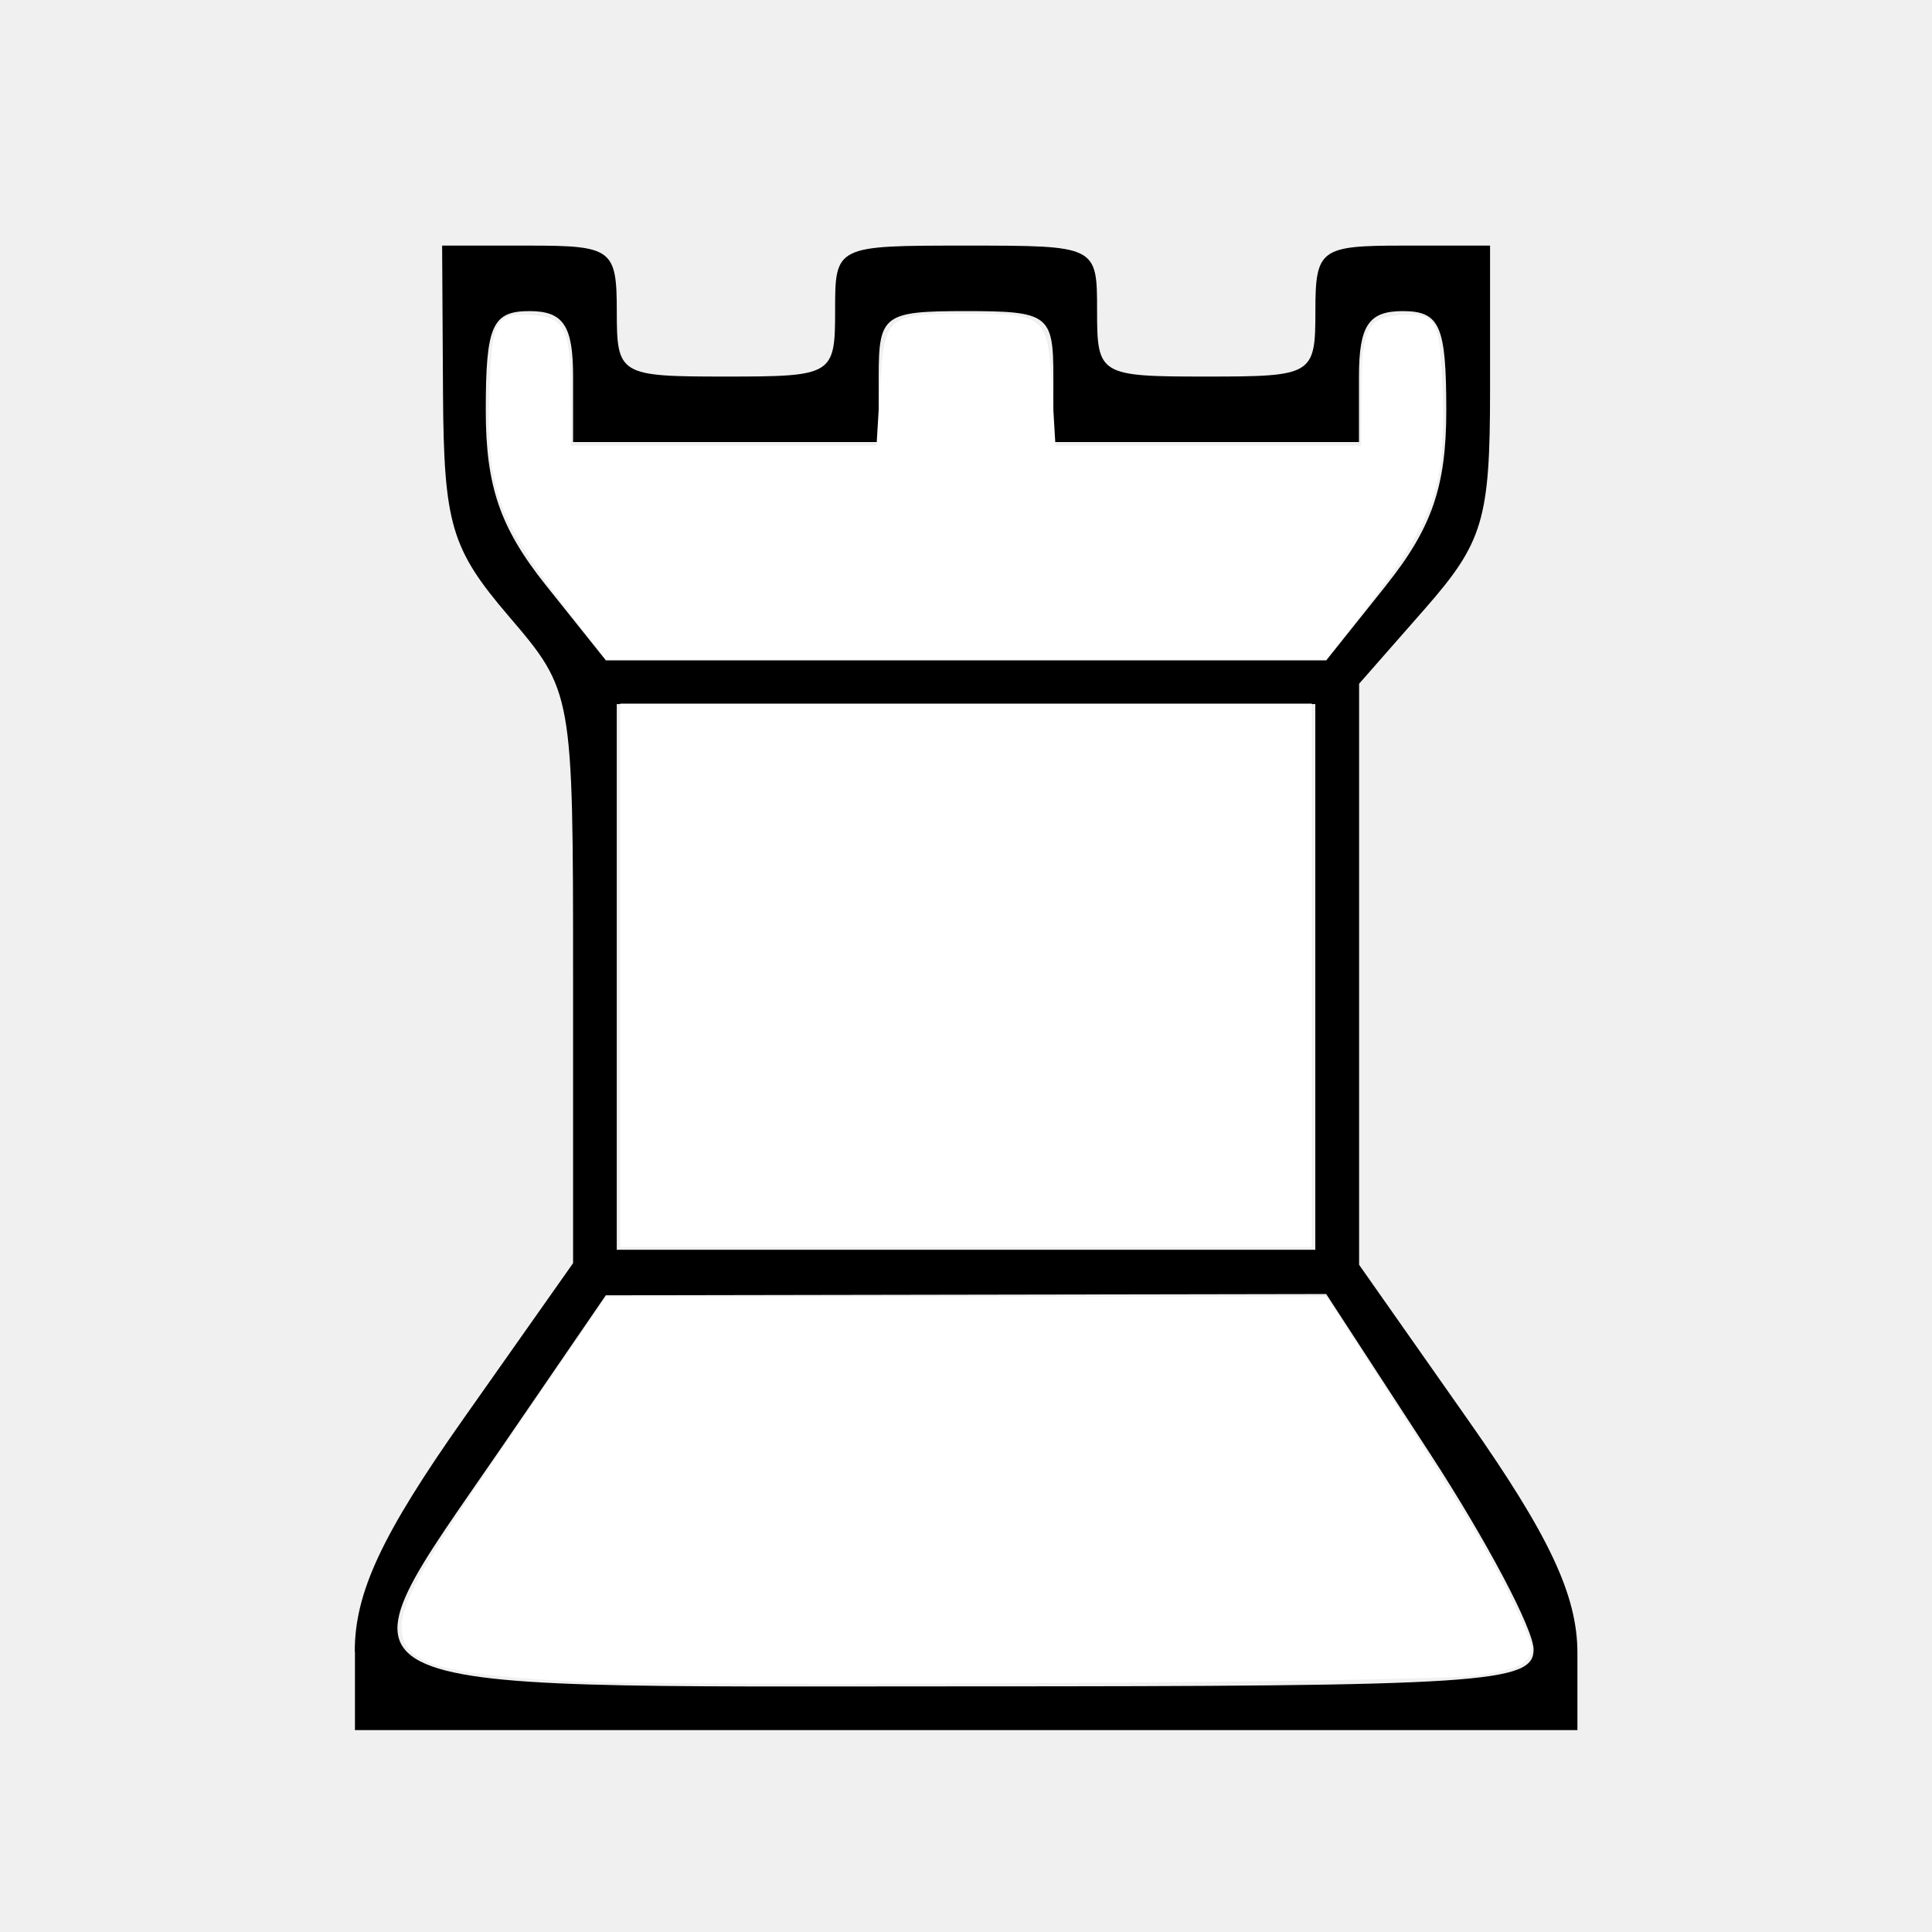
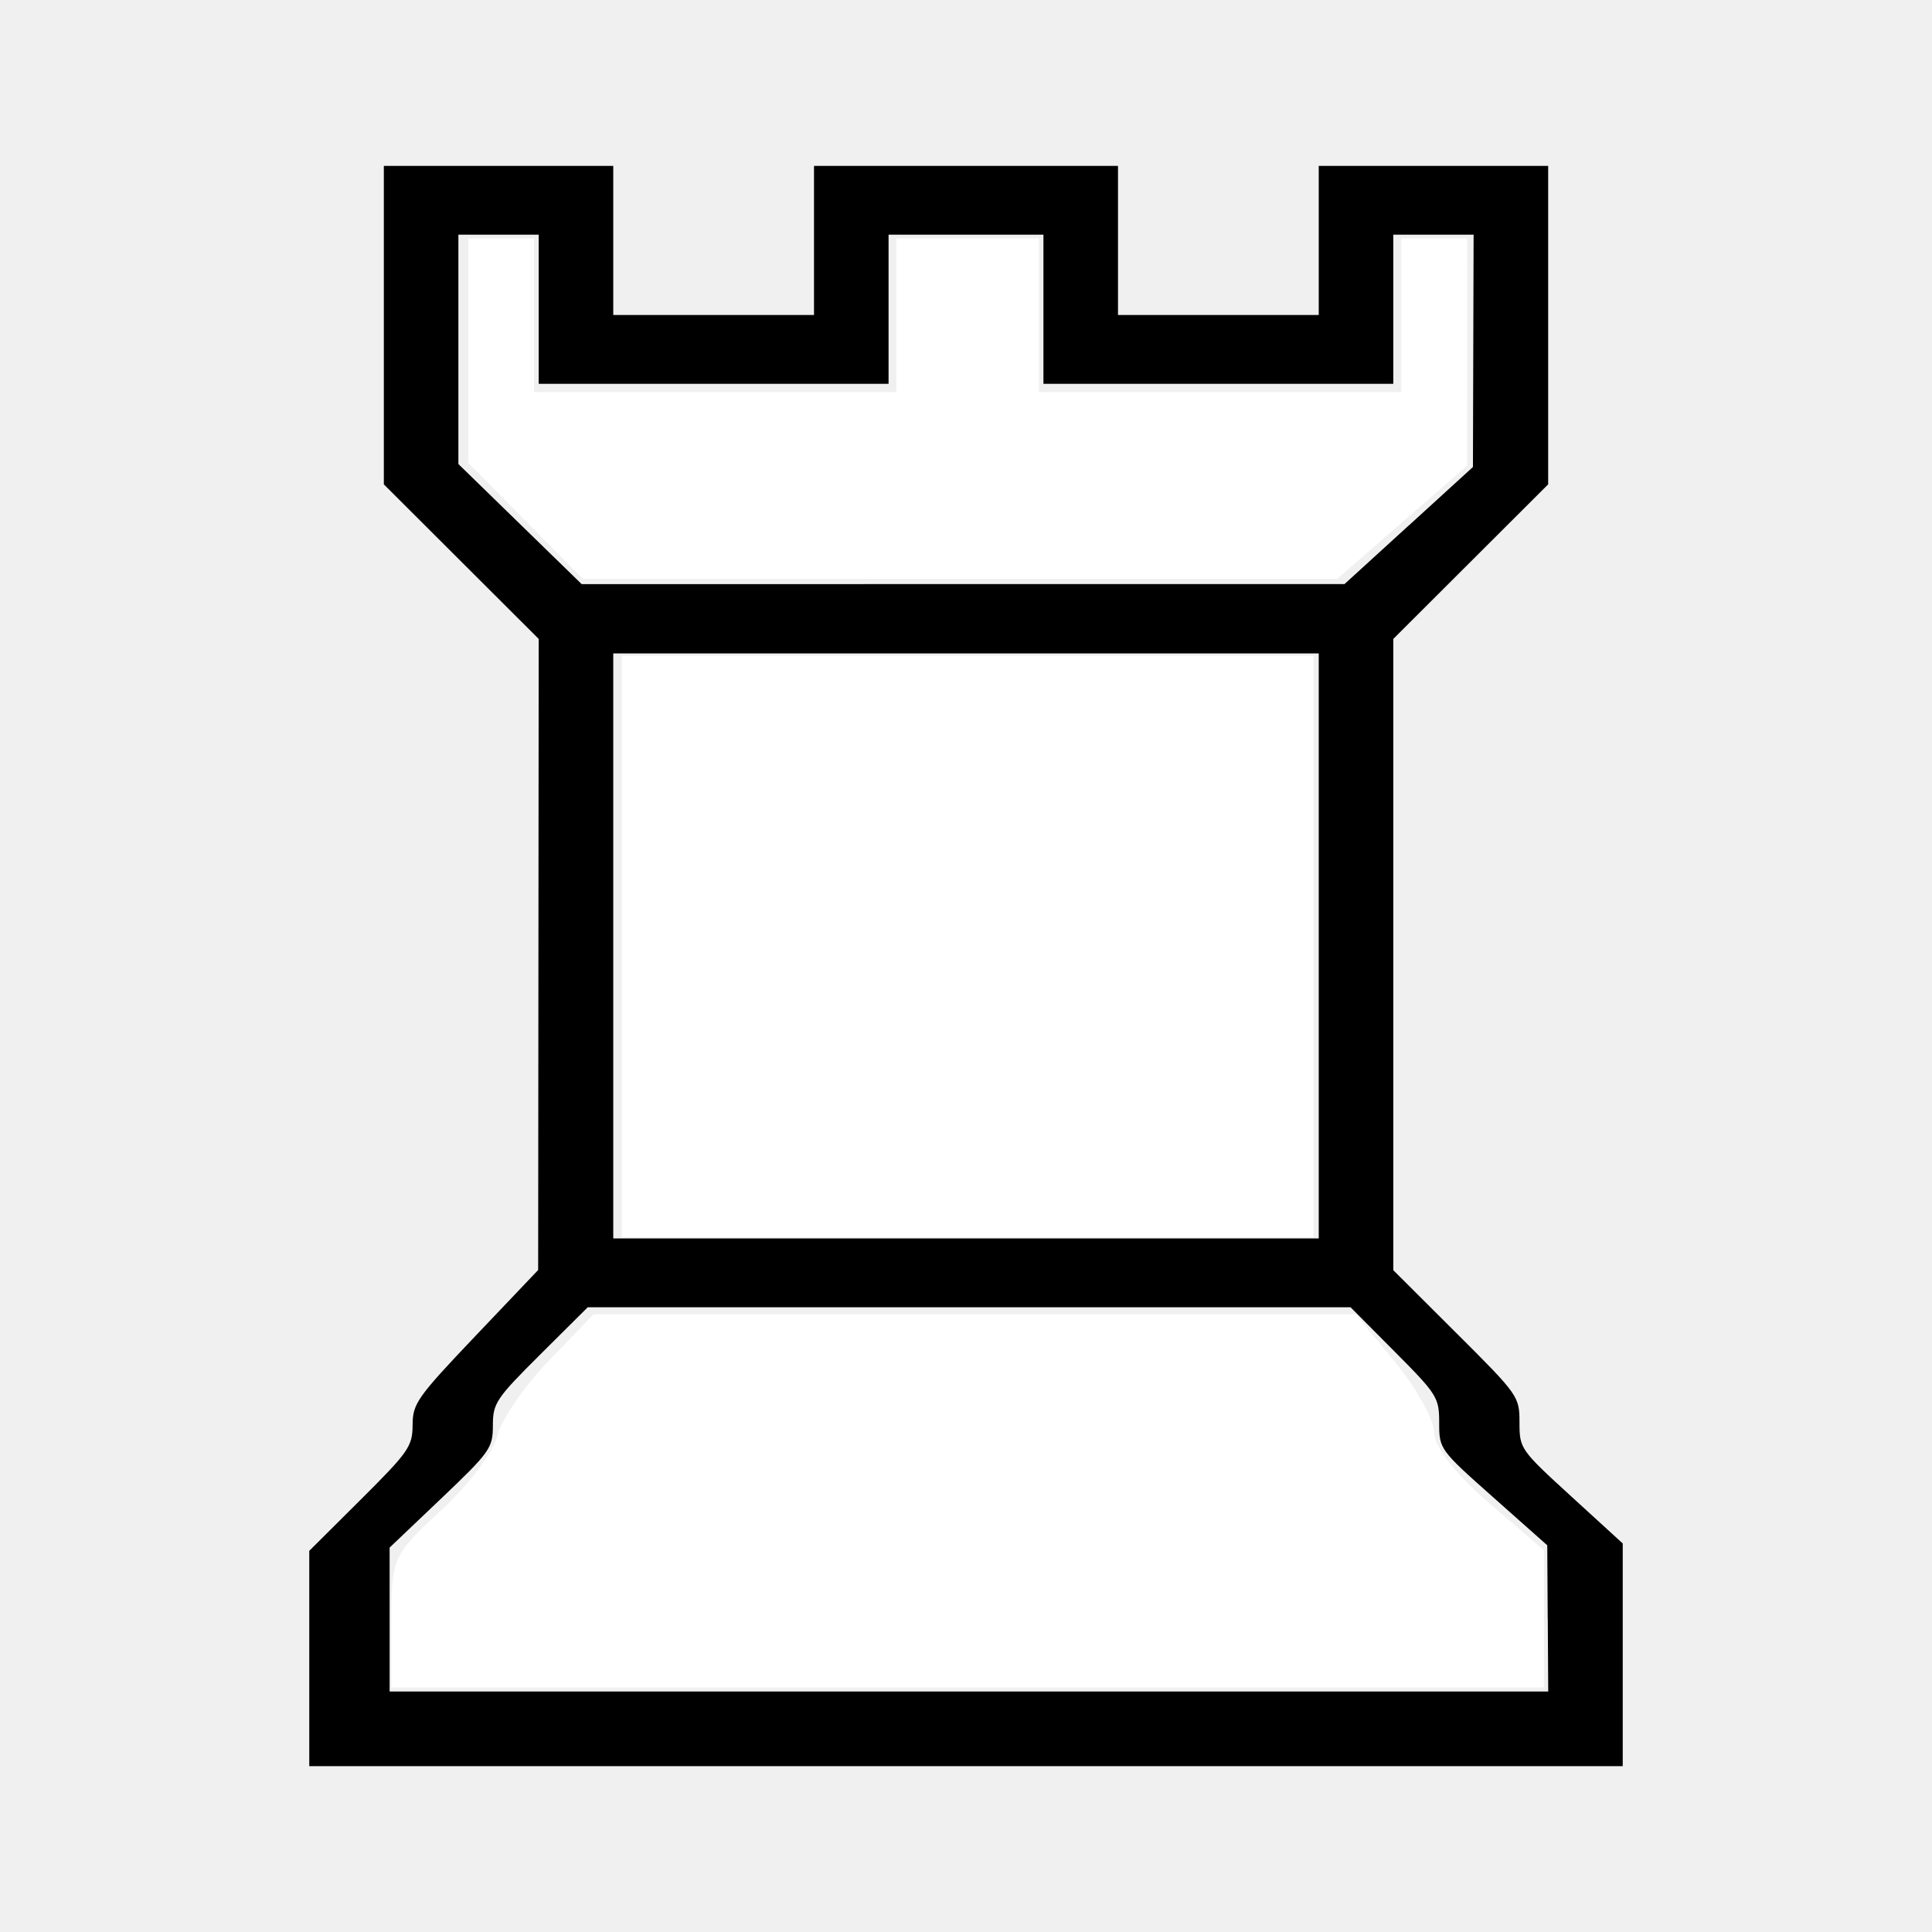
- <svg xmlns="http://www.w3.org/2000/svg" width="64px" height="64px" id="svg2816" version="1.1">
-   <defs id="defs2818">
-     </defs>
+ <svg xmlns="http://www.w3.org/2000/svg" width="64px" height="64px" id="svg2985" version="1.1">
+   <defs id="defs2987" />
  <g id="layer1">
-     <text xml:space="preserve" style="font-size:64px;font-style:normal;font-weight:normal;fill:#000000;fill-opacity:1;stroke:none;font-family:babaschess fritzright;-inkscape-font-specification:babaschess fritzright" x="0" y="64" id="text2826">
-       <tspan id="tspan2828" x="0" y="64" />
-     </text>
-     <path style="fill:#000000" d="m 11.752,54.709 c 0,-1.955 0.898,-3.876 3.616,-7.733 l 3.616,-5.132 0,-9.469 c 0,-9.446 -0.005,-9.475 -2.14,-11.973 -1.903,-2.226 -2.143,-3.044 -2.169,-7.385 l -0.029,-4.881 2.893,0 c 2.732,0 2.893,0.121 2.893,2.169 0,2.121 0.08,2.169 3.616,2.169 3.535,0 3.616,-0.048 3.616,-2.169 0,-2.169 0,-2.169 4.339,-2.169 4.339,0 4.339,0 4.339,2.169 0,2.121 0.08,2.169 3.616,2.169 3.535,0 3.616,-0.048 3.616,-2.169 0,-2.049 0.161,-2.169 2.893,-2.169 l 2.893,0 0,4.786 c 0,4.286 -0.226,5.044 -2.169,7.257 l -2.169,2.471 0,9.624 0,9.624 3.616,5.149 c 2.687,3.826 3.616,5.806 3.616,7.706 l 0,2.558 -20.248,0 -20.248,0 0,-2.601 z m 39.05,-0.064 c 0,-0.67 -1.546,-3.595 -3.435,-6.499 l -3.435,-5.28 -11.932,0.021 -11.932,0.021 -3.435,5.014 c -5.744,8.384 -6.6,7.941 15.367,7.941 17.149,0 18.802,-0.107 18.802,-1.219 z m -7.231,-22.283 0,-9.039 -11.57,0 -11.57,0 0,9.039 0,9.039 11.57,0 11.57,0 0,-9.039 z m 2.35,-12.978 c 1.513,-1.897 1.989,-3.279 1.989,-5.785 0,-2.811 -0.212,-3.293 -1.446,-3.293 -1.125,0 -1.446,0.482 -1.446,2.169 l 0,2.169 -5.062,0 -5.062,0 0,-2.169 c 0,-2.049 -0.161,-2.169 -2.893,-2.169 -2.732,0 -2.893,0.121 -2.893,2.169 l 0,2.169 -5.062,0 -5.062,0 0,-2.169 c 0,-1.687 -0.321,-2.169 -1.446,-2.169 -1.235,0 -1.446,0.482 -1.446,3.293 0,2.506 0.475,3.888 1.989,5.785 l 1.989,2.492 11.932,0 11.932,0 1.989,-2.492 z" id="path2906" />
-     <path style="fill:#ffffff" d="m 18.636,55.68 c -4.408,-0.248 -5.494,-0.661 -5.313,-2.018 0.116,-0.862 0.831,-2.051 4.131,-6.864 l 2.636,-3.845 11.921,-0.004 11.921,-0.004 0.734,1.136 c 3.341,5.172 4.249,6.646 5.093,8.272 0.532,1.025 0.967,2.017 0.967,2.205 0,0.525 -0.372,0.725 -1.741,0.939 -1.538,0.241 -26.637,0.39 -30.349,0.181 z" id="path2908" />
-     <path style="fill:#ffffff" d="m 20.545,32.309 0,-9 11.455,0 11.455,0 0,9 0,9 -11.455,0 -11.455,0 0,-9 z" id="path2910" />
-     <path style="fill:#ffffff" d="m 18.998,20.467 c -2.493,-3.177 -2.89,-4.232 -2.789,-7.409 0.078,-2.47 0.202,-2.7 1.408,-2.621 1.1,0.072 1.287,0.455 1.29,2.645 l 0.003,1.682 5.063,0 5.063,0 L 29.148,12.9 C 29.297,10.44 29.342,10.4 32,10.4 c 2.658,0 2.703,0.04 2.852,2.5 l 0.112,1.864 5.063,0 5.063,0 0.003,-1.682 c 0.004,-2.19 0.19,-2.573 1.29,-2.645 1.206,-0.079 1.329,0.152 1.408,2.621 0.101,3.178 -0.296,4.232 -2.789,7.409 l -1.089,1.387 -11.914,0 -11.914,0 -1.089,-1.387 z" id="path2912" />
+     <path style="fill:#000000" d="m 10.245,54.939 0,-3.566 1.71,-1.702 c 1.584,-1.577 1.71,-1.758 1.713,-2.466 0.003,-0.711 0.149,-0.917 2.081,-2.949 l 2.078,-2.185 0.009,-10.453 0.009,-10.453 -2.565,-2.56 -2.565,-2.56 0,-5.275 0,-5.275 3.8,0 3.8,0 0,2.47 0,2.47 3.325,0 3.325,0 0,-2.47 0,-2.47 5.035,0 5.035,0 0,2.47 0,2.47 3.325,0 3.325,0 0,-2.47 0,-2.47 3.8,0 3.8,0 0,5.275 0,5.275 -2.565,2.56 -2.565,2.56 0,10.456 0,10.456 2.09,2.084 c 2.059,2.052 2.09,2.097 2.09,2.963 0,0.865 0.028,0.905 1.71,2.442 l 1.71,1.563 0,3.689 0,3.689 -21.755,0 -21.755,0 0,-3.566 z M 51.27,53.612 51.255,51.19 49.465,49.601 c -1.772,-1.573 -1.79,-1.598 -1.79,-2.466 0,-0.84 -0.063,-0.94 -1.468,-2.354 L 44.739,43.305 l -12.635,0 -12.635,0 -1.571,1.563 c -1.466,1.458 -1.571,1.616 -1.571,2.353 0,0.748 -0.092,0.877 -1.71,2.417 l -1.71,1.627 0,2.384 0,2.384 19.19,0 19.19,0 -0.015,-2.422 z m -7.585,-22.277 0,-9.69 -11.685,0 -11.685,0 0,9.69 0,9.69 11.685,0 11.685,0 0,-9.69 z M 46.666,17.41 48.793,15.47 l 0.011,-3.848 0.011,-3.848 -1.33,0 -1.33,0 0,2.47 0,2.47 -5.795,0 -5.795,0 0,-2.47 0,-2.47 -2.565,0 -2.565,0 0,2.47 0,2.47 -5.795,0 -5.795,0 0,-2.47 0,-2.47 -1.33,0 -1.33,0 0,3.799 0,3.799 2.042,1.989 2.042,1.989 12.635,-9.31e-4 12.635,-9.31e-4 2.126,-1.94 z" id="path3110" />
+     <path style="fill:#ffffff" d="m 12.965,53.726 c 0,-2.112 0.047,-2.218 1.642,-3.688 0.903,-0.833 1.742,-1.941 1.863,-2.462 0.121,-0.521 0.889,-1.644 1.706,-2.494 l 1.485,-1.545 12.627,0 12.627,0 1.297,1.583 c 0.713,0.871 1.297,1.925 1.297,2.343 0,0.461 0.715,1.376 1.818,2.326 l 1.818,1.566 1.78e-4,2.273 1.78e-4,2.273 -19.091,0 -19.091,0 0,-2.174 z" id="path3112" />
+     <path style="fill:#ffffff" d="m 20.602,31.355 0,-9.636 11.455,0 11.455,0 0,9.636 0,9.636 -11.455,0 -11.455,0 0,-9.636 z" id="path3114" />
+     <path style="fill:#ffffff" d="m 17.407,17.253 -1.897,-1.921 0,-3.716 0,-3.716 1.091,0 1.091,0 0,2.545 0,2.545 6,0 6,0 0,-2.545 0,-2.545 2.364,0 2.364,0 0,2.545 0,2.545 6,0 6,0 0,-2.545 0,-2.545 1.091,0 1.091,0 0,3.764 0,3.764 -2.153,1.873 -2.153,1.873 -12.496,0 -12.496,0 -1.897,-1.921 z" id="path3116" />
  </g>
</svg>
